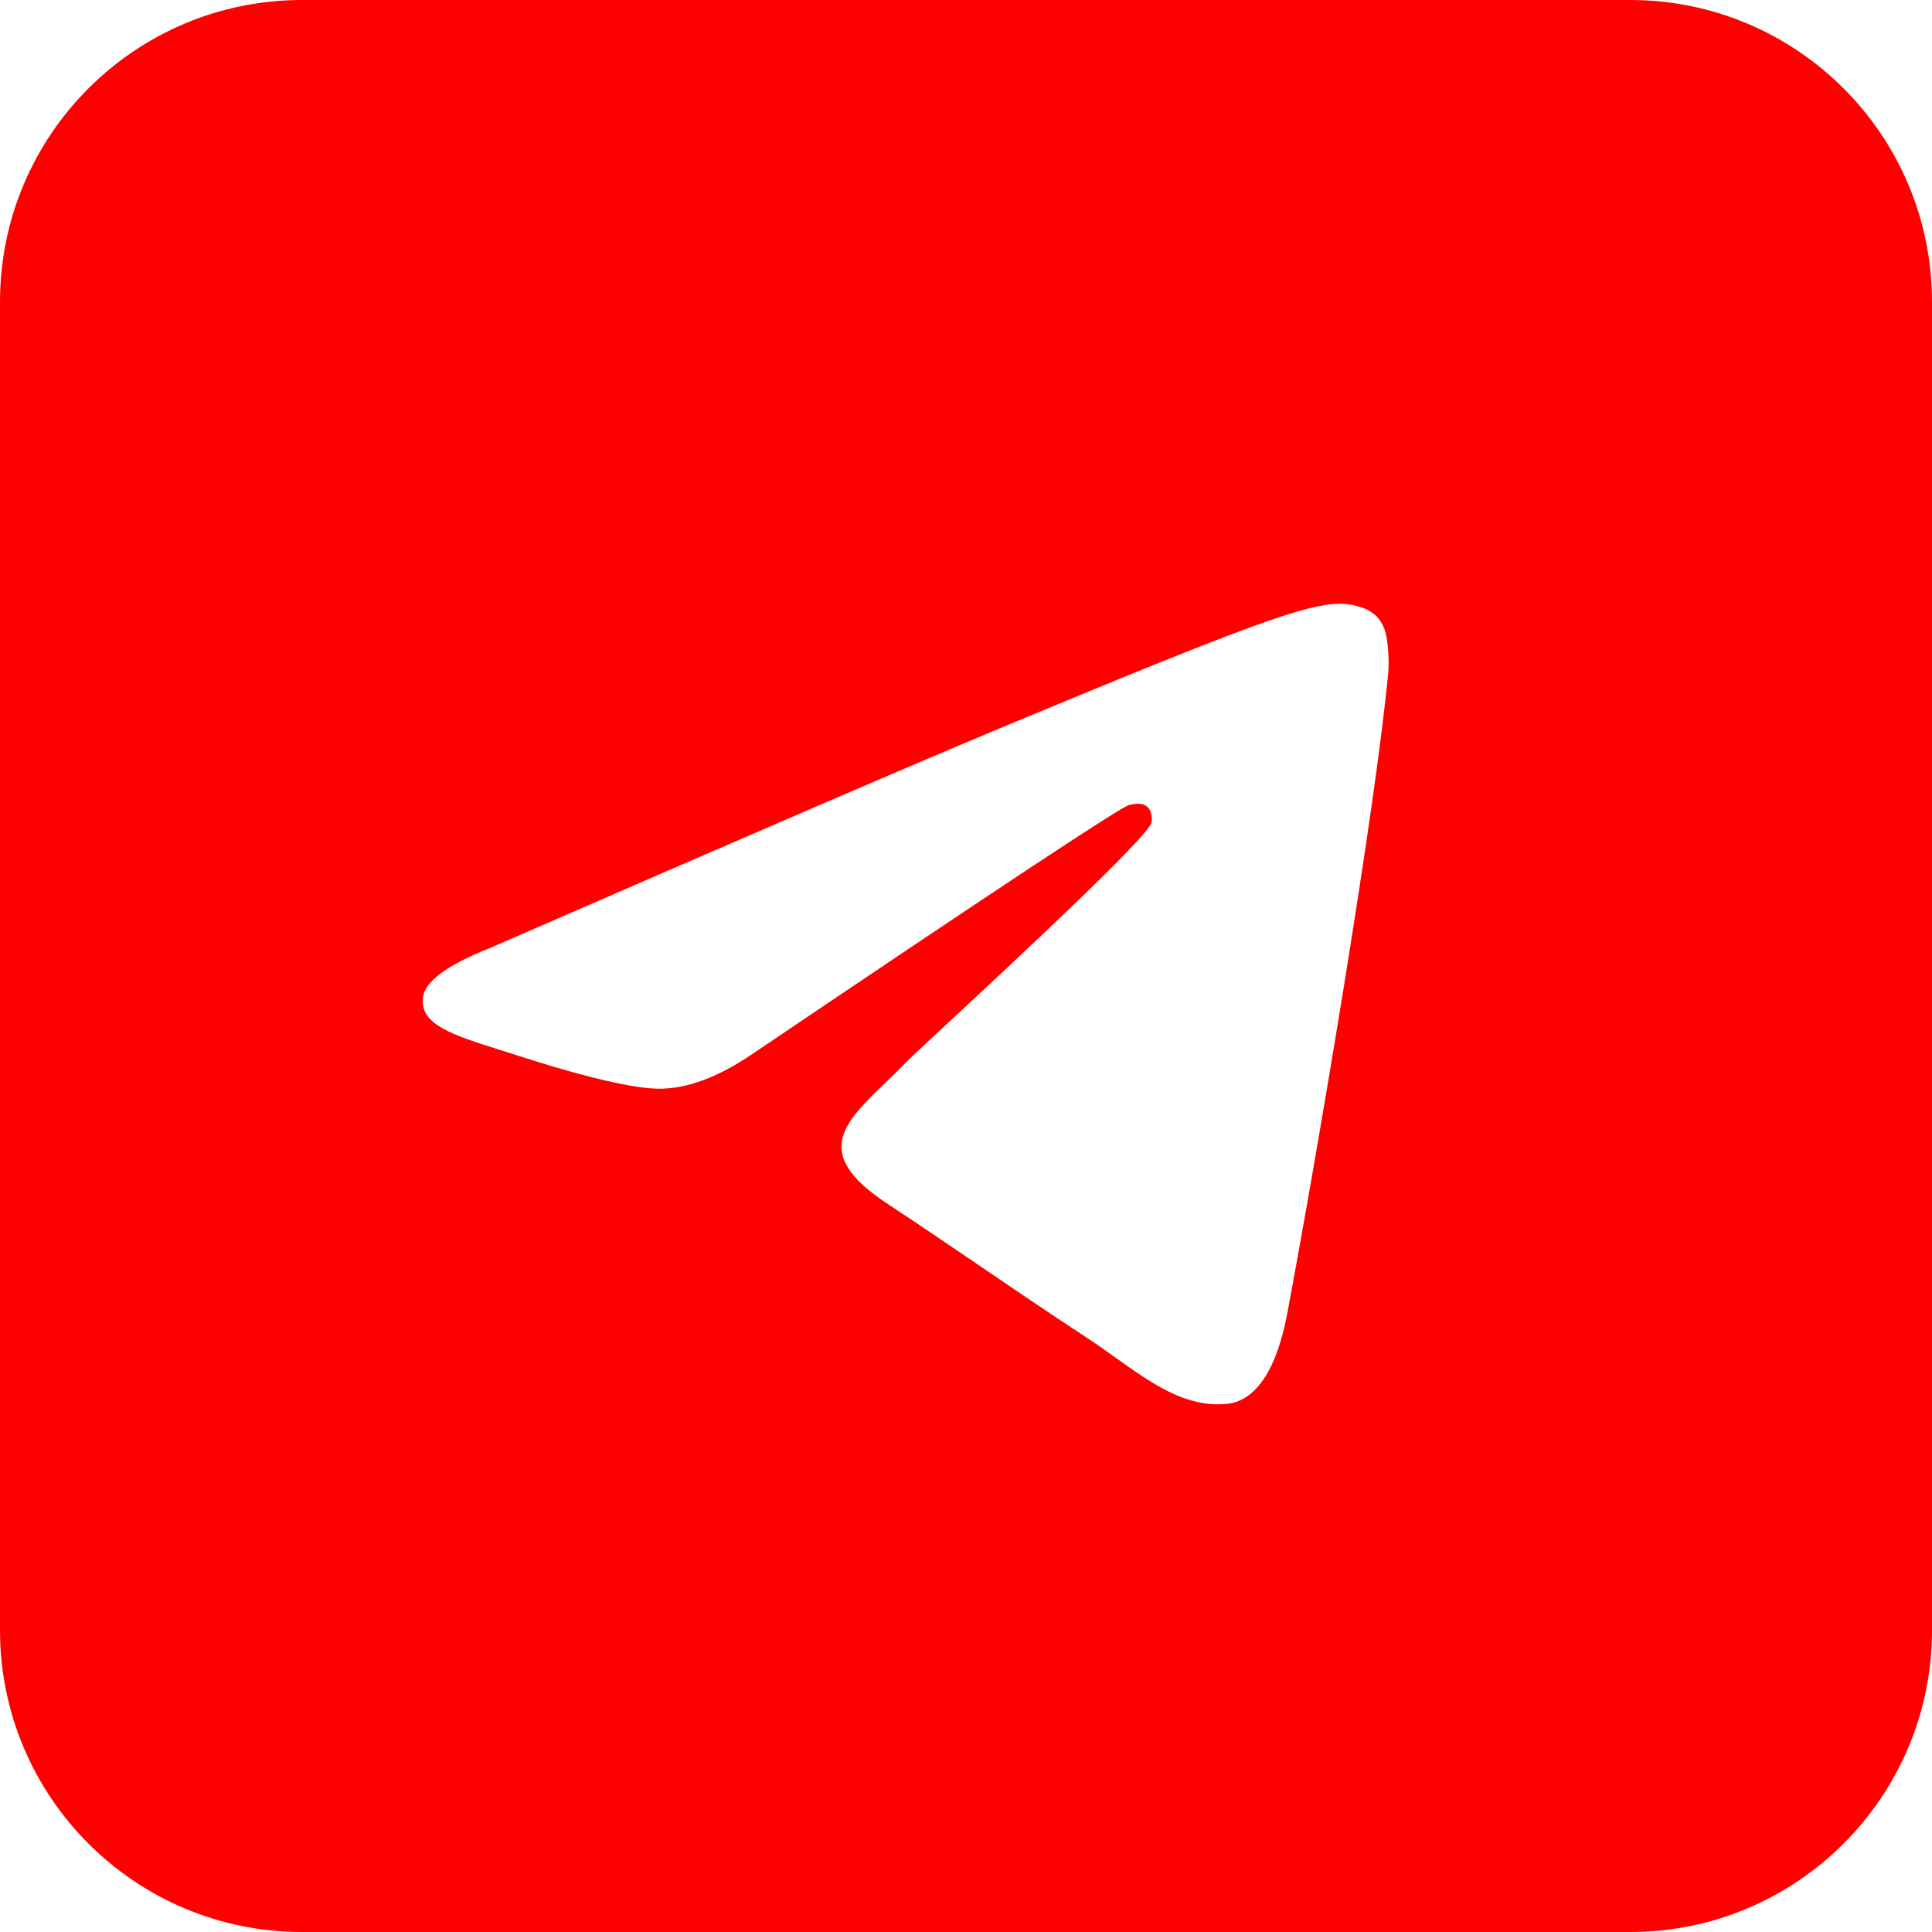
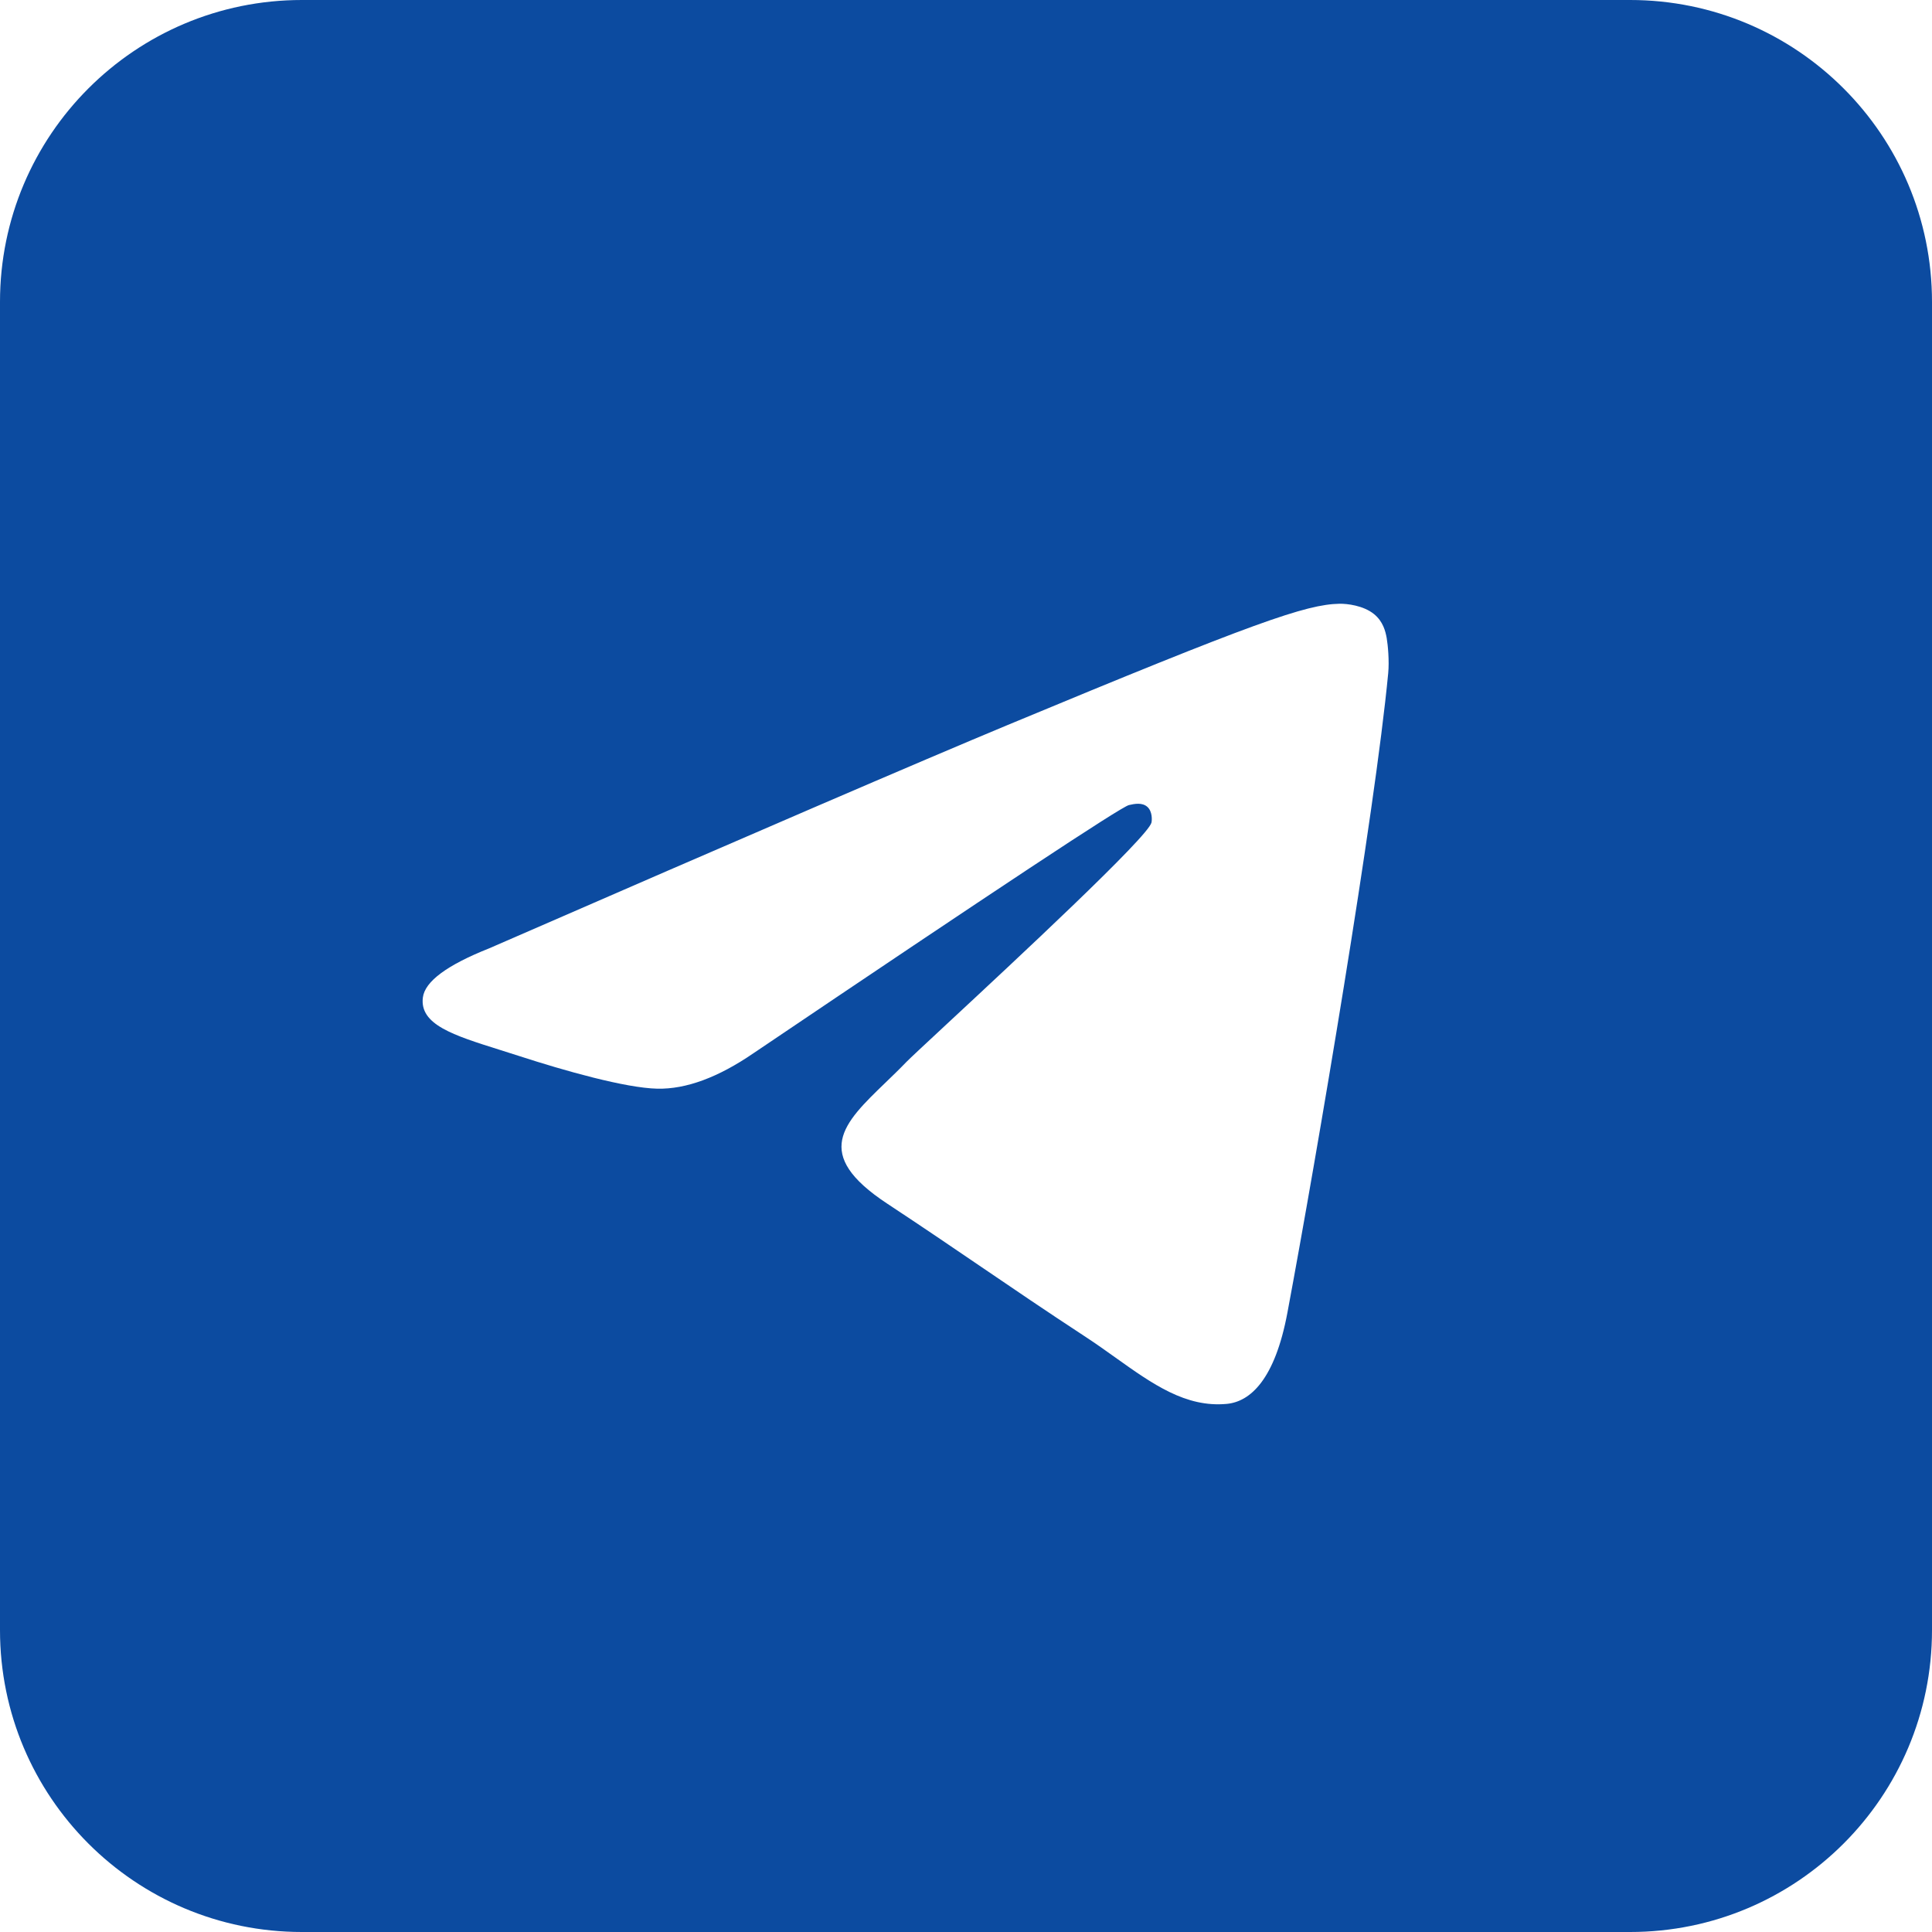
- <svg xmlns="http://www.w3.org/2000/svg" width="64" height="64" viewBox="0 0 64 64" fill="none">
-   <path fill-rule="evenodd" clip-rule="evenodd" d="M10 0H54C59.523 0 64 4.477 64 10V54C64 59.523 59.523 64 54 64H10C4.477 64 0 59.523 0 54V10C0 4.477 4.477 0 10 0ZM33.384 24.015C30.518 25.207 24.79 27.674 16.2 31.417C14.805 31.971 14.074 32.514 14.008 33.044C13.895 33.941 15.018 34.294 16.547 34.775C16.756 34.841 16.971 34.908 17.192 34.98C18.696 35.469 20.72 36.041 21.772 36.064C22.727 36.085 23.792 35.691 24.968 34.884C32.994 29.466 37.137 26.728 37.397 26.669C37.58 26.627 37.834 26.575 38.007 26.728C38.179 26.881 38.162 27.171 38.144 27.249C38.033 27.723 33.625 31.821 31.343 33.942C30.632 34.603 30.128 35.072 30.025 35.179C29.794 35.419 29.558 35.646 29.332 35.864C27.934 37.212 26.886 38.222 29.39 39.872C30.593 40.665 31.556 41.321 32.517 41.975C33.566 42.689 34.612 43.402 35.966 44.289C36.311 44.515 36.64 44.75 36.961 44.979C38.182 45.849 39.279 46.631 40.634 46.506C41.421 46.434 42.234 45.694 42.647 43.485C43.624 38.267 45.542 26.96 45.986 22.301C46.025 21.893 45.976 21.37 45.937 21.141C45.897 20.912 45.815 20.585 45.517 20.343C45.164 20.056 44.619 19.996 44.375 20C43.267 20.02 41.567 20.611 33.384 24.015Z" fill="#f00" />
+ <svg xmlns="http://www.w3.org/2000/svg" width="64" height="64" fill="none">
+   <path fill-rule="evenodd" clip-rule="evenodd" d="M10 0H54C59.523 0 64 4.477 64 10V54C64 59.523 59.523 64 54 64H10C4.477 64 0 59.523 0 54V10C0 4.477 4.477 0 10 0ZM33.384 24.015C30.518 25.207 24.79 27.674 16.2 31.417C14.805 31.971 14.074 32.514 14.008 33.044C13.895 33.941 15.018 34.294 16.547 34.775C16.756 34.841 16.971 34.908 17.192 34.98C18.696 35.469 20.72 36.041 21.772 36.064C22.727 36.085 23.792 35.691 24.968 34.884C32.994 29.466 37.137 26.728 37.397 26.669C37.58 26.627 37.834 26.575 38.007 26.728C38.179 26.881 38.162 27.171 38.144 27.249C38.033 27.723 33.625 31.821 31.343 33.942C30.632 34.603 30.128 35.072 30.025 35.179C29.794 35.419 29.558 35.646 29.332 35.864C27.934 37.212 26.886 38.222 29.39 39.872C30.593 40.665 31.556 41.321 32.517 41.975C33.566 42.689 34.612 43.402 35.966 44.289C36.311 44.515 36.64 44.75 36.961 44.979C38.182 45.849 39.279 46.631 40.634 46.506C41.421 46.434 42.234 45.694 42.647 43.485C43.624 38.267 45.542 26.96 45.986 22.301C46.025 21.893 45.976 21.37 45.937 21.141C45.897 20.912 45.815 20.585 45.517 20.343C45.164 20.056 44.619 19.996 44.375 20C43.267 20.02 41.567 20.611 33.384 24.015Z" fill="#0C4BA0" />
</svg>
